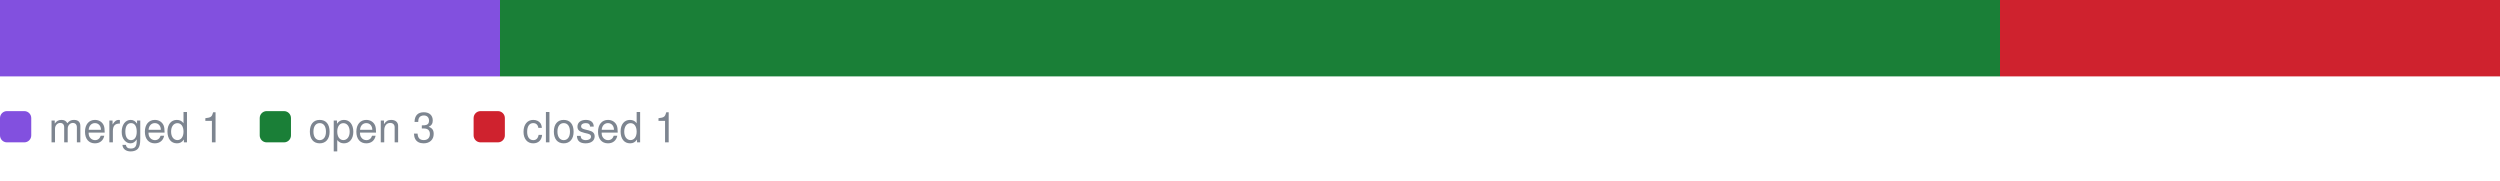
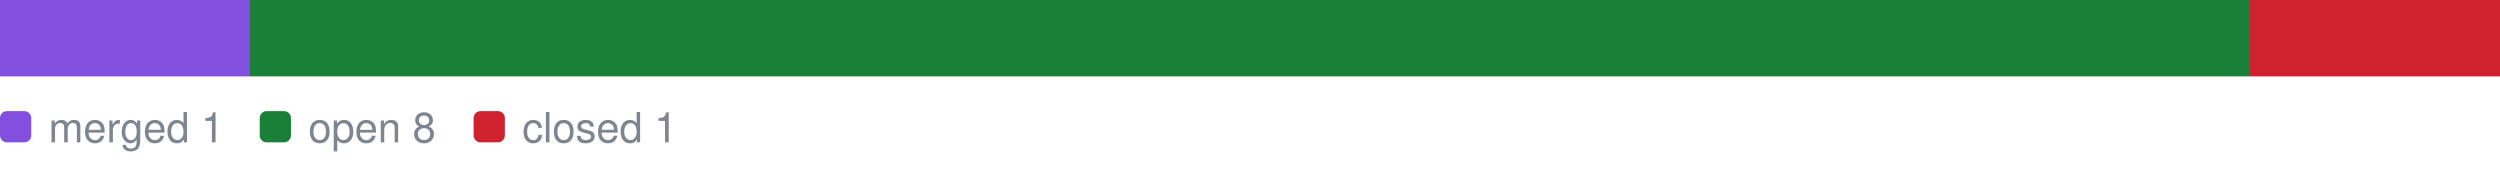
<svg xmlns="http://www.w3.org/2000/svg" width="720" height="52" viewBox="0 0 720 52" font-family="-apple-system,BlinkMacSystemFont,Segoe UI,Helvetica,Arial,sans-serif">
-   <rect x="0" y="0" width="144" height="22" fill="#8250df" />
-   <rect x="144" y="0" width="432" height="22" fill="#1a7f37" />
-   <rect x="576" y="0" width="144" height="22" fill="#cf222e" />
+   <rect x="0" y="0" width="72" height="22" fill="#8250df" />
+   <rect x="72" y="0" width="576" height="22" fill="#1a7f37" />
+   <rect x="648" y="0" width="72" height="22" fill="#cf222e" />
  <rect x="0" y="32" width="9" height="9" rx="2" fill="#8250df" />
  <text x="14" y="41" font-size="12" fill="#7d8590">merged 1</text>
  <rect x="74.8" y="32" width="9" height="9" rx="2" fill="#1a7f37" />
-   <text x="88.8" y="41" font-size="12" fill="#7d8590">open 3</text>
+   <text x="88.8" y="41" font-size="12" fill="#7d8590">open 8</text>
  <rect x="136.4" y="32" width="9" height="9" rx="2" fill="#cf222e" />
  <text x="150.4" y="41" font-size="12" fill="#7d8590">closed 1</text>
</svg>
